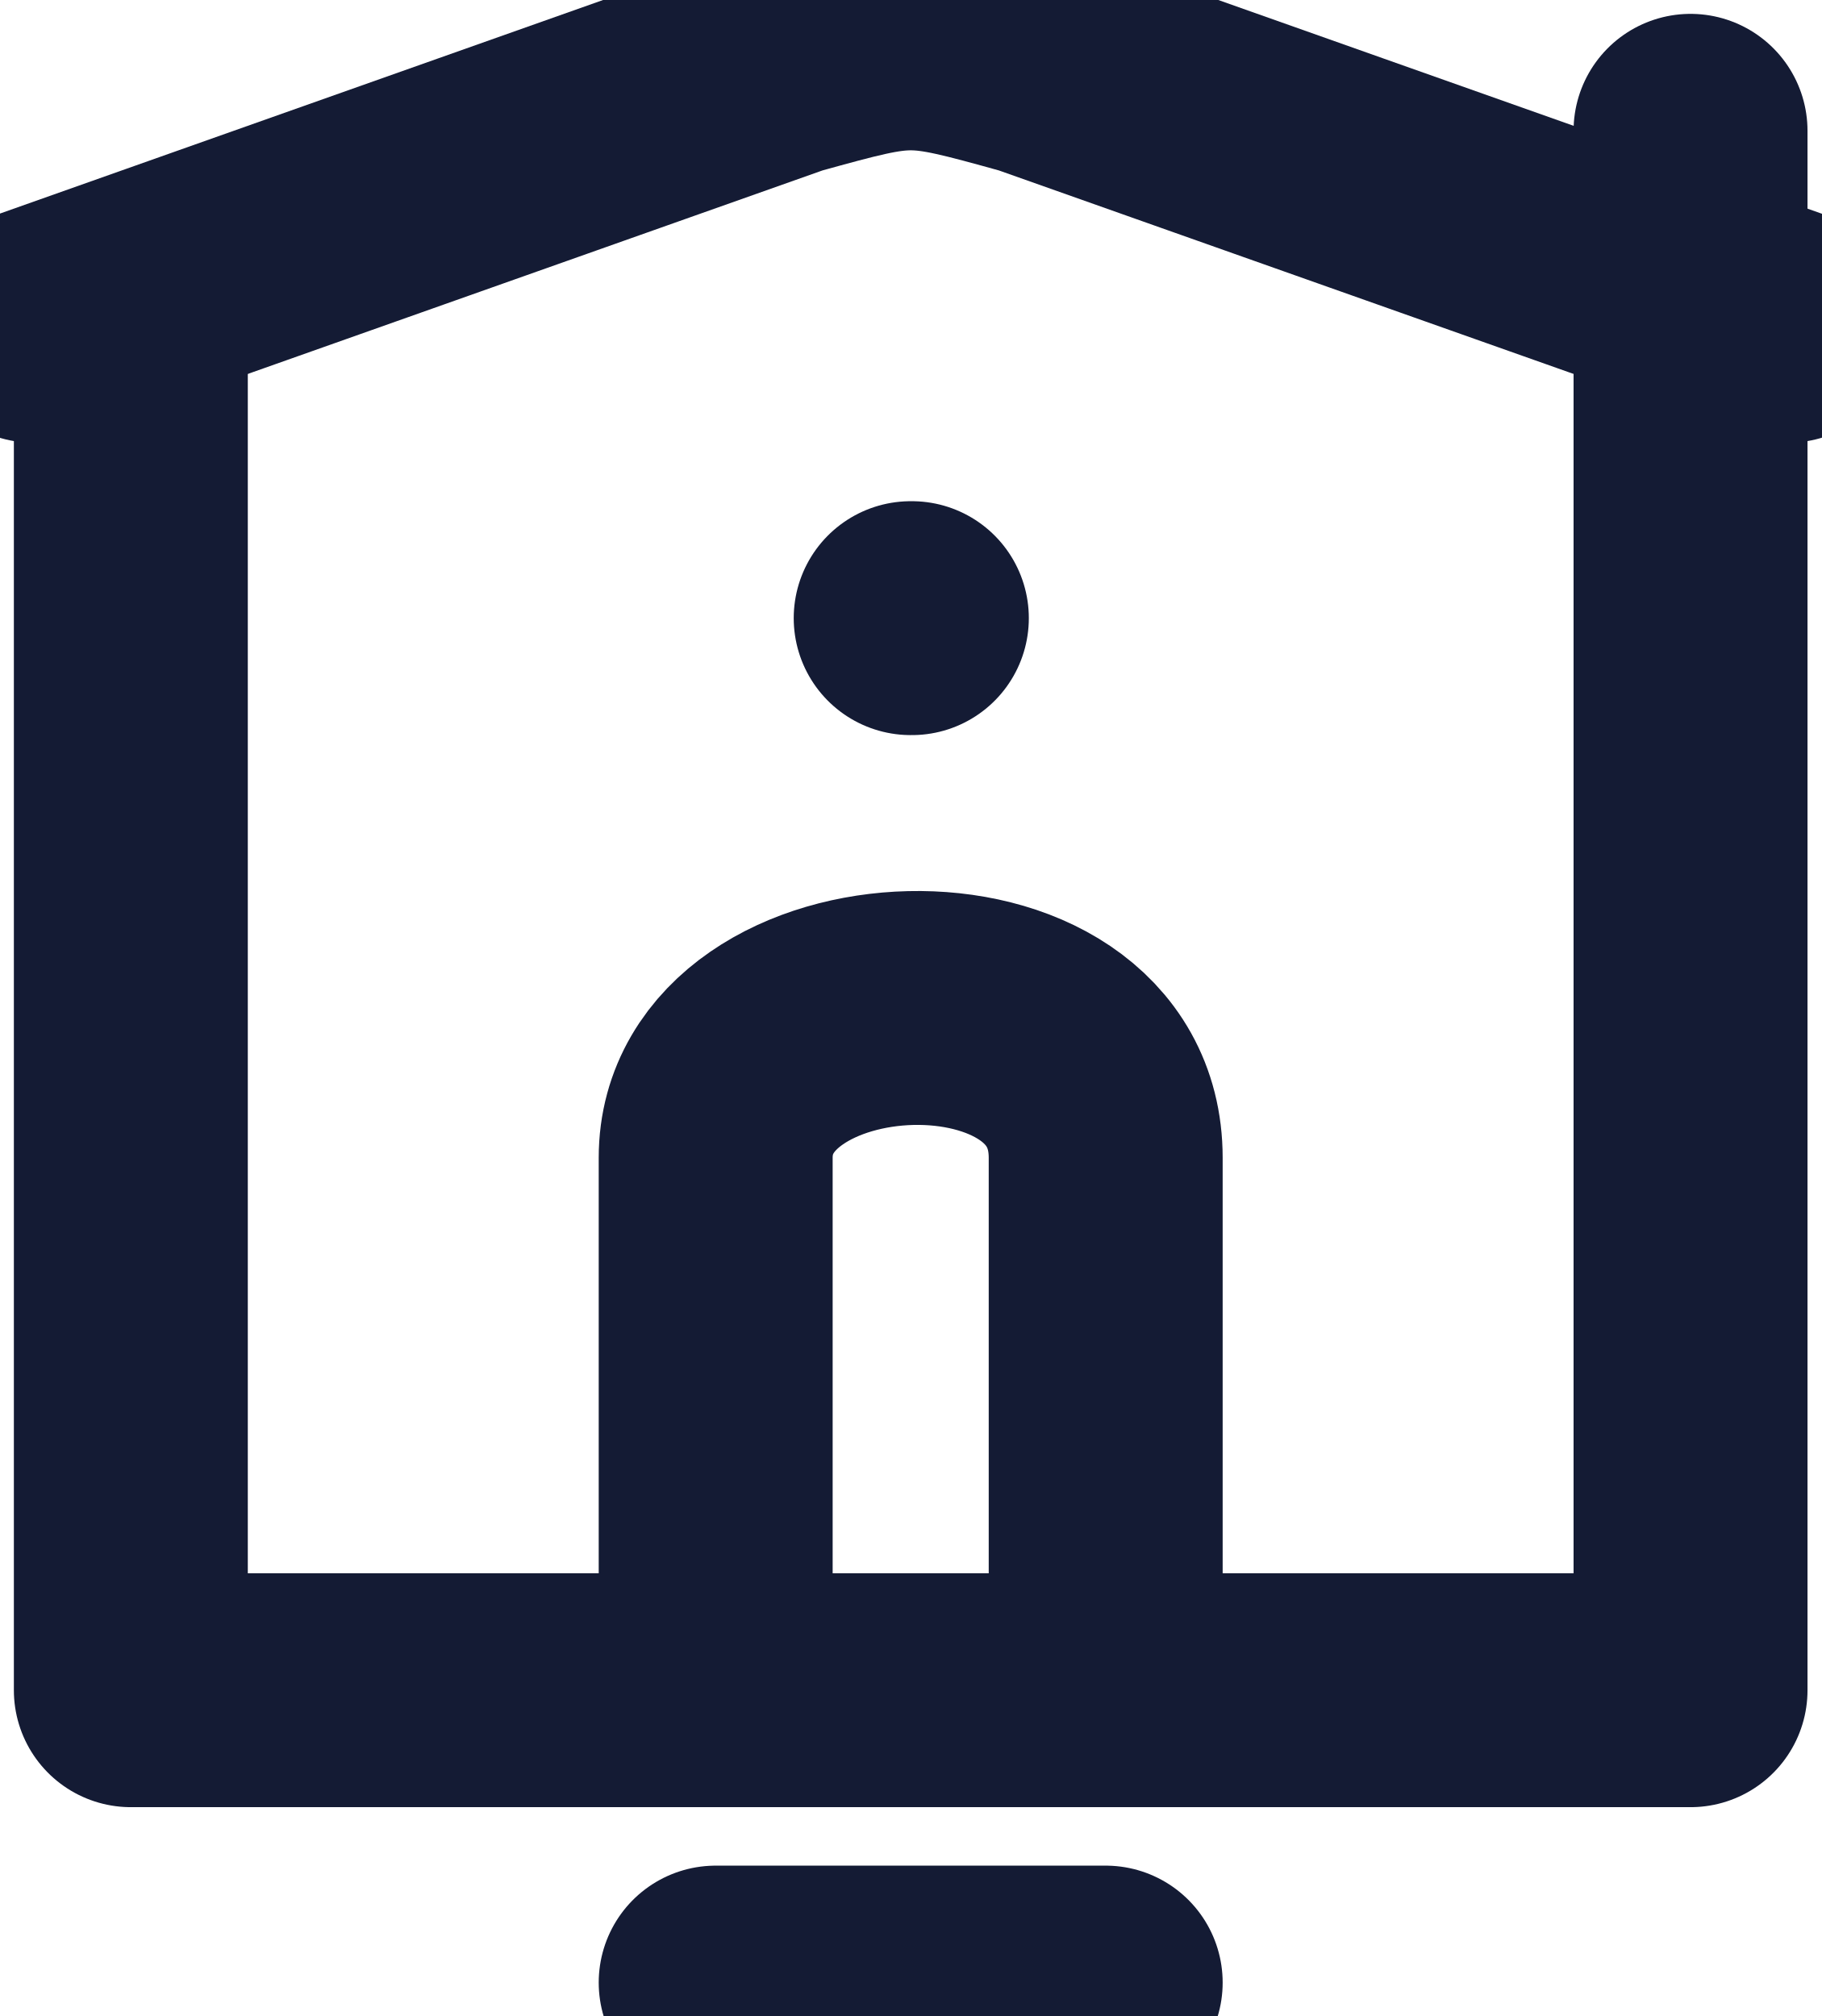
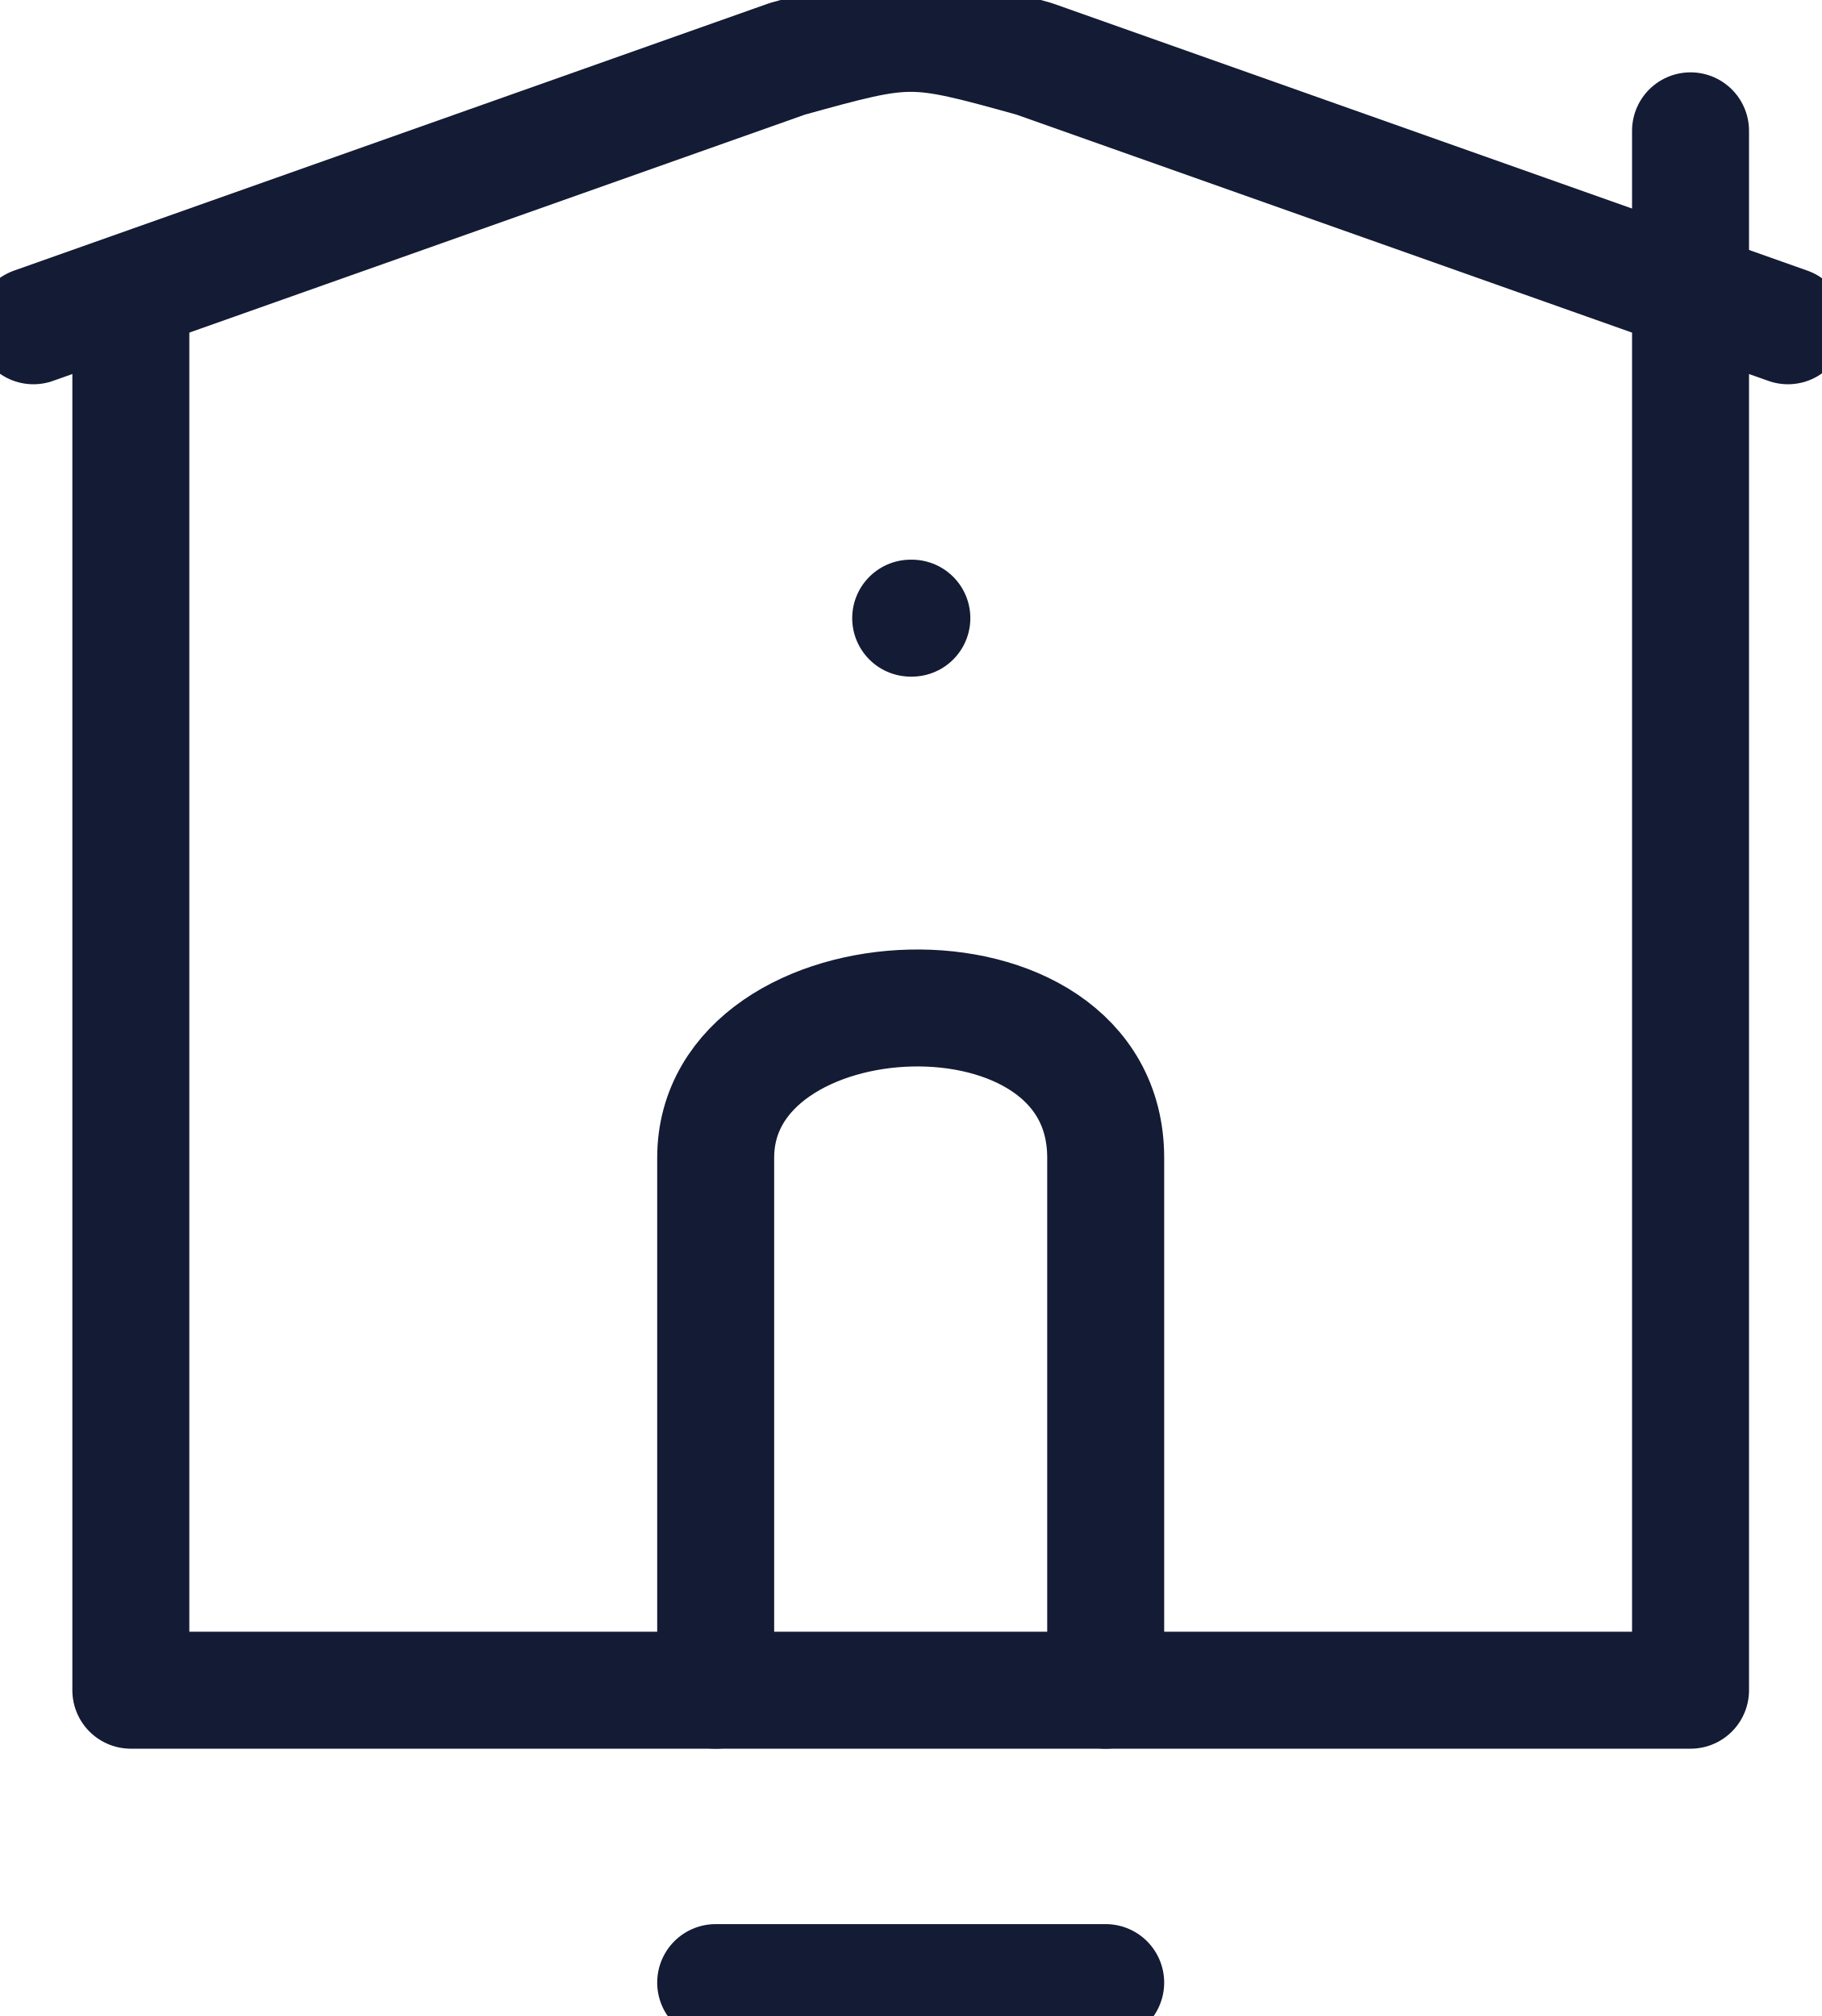
<svg xmlns="http://www.w3.org/2000/svg" preserveAspectRatio="none" overflow="visible" style="display: block;" width="10.9" height="12.067" viewBox="0 0 10.9 12.067" fill="none">
  <g id="elements">
-     <path id="Vector 6581" d="M0.783 1.95V10.117H10.117V0.783" stroke="#141B34" stroke-width="1.4" stroke-linecap="round" stroke-linejoin="round" />
-     <path id="Vector 6585" d="M6.617 10.117L6.617 6.93C6.617 5.68 4.283 5.79 4.283 6.93L4.283 10.117" stroke="#141B34" stroke-width="1.4" stroke-linecap="round" stroke-linejoin="round" />
-     <path id="Vector 6589" d="M6.617 11.867L4.283 11.867" stroke="#141B34" stroke-width="1.4" stroke-linecap="round" stroke-linejoin="round" />
-     <path id="Vector 6582" d="M0.2 1.95L4.712 0.352C5.444 0.149 5.457 0.149 6.188 0.352L10.7 1.95" stroke="#141B34" stroke-width="1.4" stroke-linecap="round" stroke-linejoin="round" />
-     <path id="Vector" d="M5.457 3.7H5.45" stroke="#141B34" stroke-width="1.4" stroke-linecap="round" stroke-linejoin="round" />
+     <path id="Vector 6581" d="M0.783 1.95V10.117H10.117V0.783" stroke="#141B34" stroke-width="0.7" stroke-linecap="round" stroke-linejoin="round" />
+     <path id="Vector 6585" d="M6.617 10.117L6.617 6.93C6.617 5.68 4.283 5.79 4.283 6.93L4.283 10.117" stroke="#141B34" stroke-width="0.7" stroke-linecap="round" stroke-linejoin="round" />
+     <path id="Vector 6589" d="M6.617 11.867L4.283 11.867" stroke="#141B34" stroke-width="0.7" stroke-linecap="round" stroke-linejoin="round" />
+     <path id="Vector 6582" d="M0.2 1.95L4.712 0.352C5.444 0.149 5.457 0.149 6.188 0.352L10.7 1.95" stroke="#141B34" stroke-width="0.7" stroke-linecap="round" stroke-linejoin="round" />
+     <path id="Vector" d="M5.457 3.7H5.45" stroke="#141B34" stroke-width="0.7" stroke-linecap="round" stroke-linejoin="round" />
  </g>
</svg>
